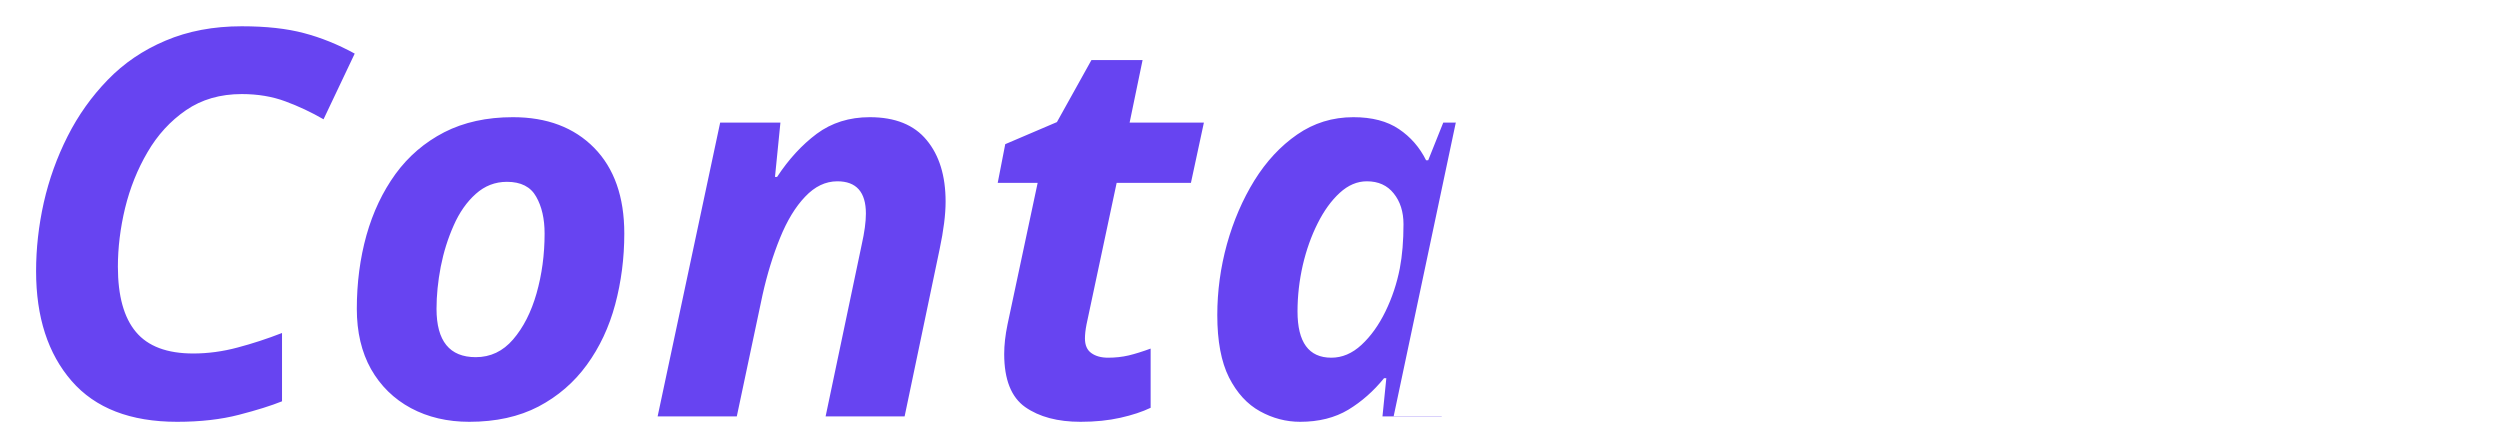
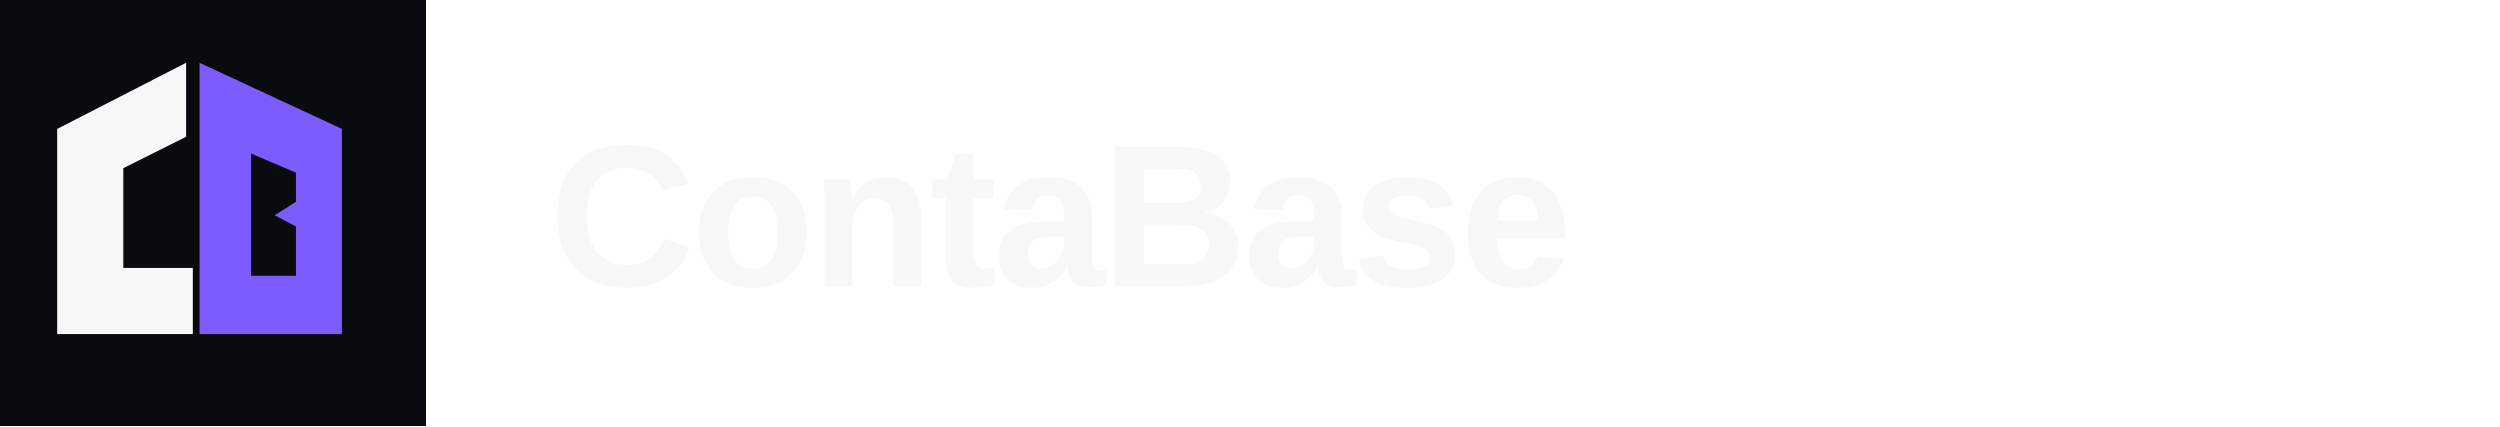
- <svg xmlns="http://www.w3.org/2000/svg" width="223" height="38" id="screenshot-8b627f11-05fb-8006-8008-16fc9861df2a" viewBox="0 0 223 38" fill="none" version="1.1">
-   <style>@font-face {
-     font-family: 'sourcesanspro';
-     font-style: italic;
-     font-weight: 700;
-     font-display: block;
-     src: url(http://penpot-frontend:8080/fonts/sourcesanspro-bolditalic.woff) format('woff');
-   }</style>
-   <g id="shape-8b627f11-05fb-8006-8008-16fc9861df2a">
-     <g transform="matrix(1, 0, 0, 1, 0, 0)" class="text-container" x="0" y="0" width="223" height="38" rx="0" ry="0">
-       <defs>
-         <pattern patternUnits="objectBoundingBox" width="222.312" height="65" id="fill-0-render-1-0">
-           <g>
-             <rect width="222.312" height="65" style="fill: rgb(103, 68, 241); fill-opacity: 1;" />
-           </g>
-         </pattern>
-         <pattern patternUnits="objectBoundingBox" width="222.312" height="65" id="fill-1-render-1-0">
-           <g>
-             <rect width="222.312" height="65" style="fill: rgb(255, 255, 255); fill-opacity: 1;" />
-           </g>
-         </pattern>
-       </defs>
-       <g class="fills" id="fills-8b627f11-05fb-8006-8008-16fc9861df2a">
-         <text x="0.344" y="51.203" dominant-baseline="ideographic" textLength="122.719" lengthAdjust="spacingAndGlyphs" style="text-transform: none; font-family: sourcesanspro; letter-spacing: normal; font-style: italic; font-weight: 700; white-space: pre; font-size: 48px; text-decoration: none; direction: ltr; fill: rgb(103, 68, 241); fill-opacity: 1;">Conta</text>
-       </g>
-       <defs>
-         <pattern patternUnits="objectBoundingBox" width="222.312" height="65" id="fill-0-render-1-1">
-           <g>
-             <rect width="222.312" height="65" style="fill: rgb(103, 68, 241); fill-opacity: 1;" />
-           </g>
-         </pattern>
-         <pattern patternUnits="objectBoundingBox" width="222.312" height="65" id="fill-1-render-1-1">
-           <g>
-             <rect width="222.312" height="65" style="fill: rgb(255, 255, 255); fill-opacity: 1;" />
-           </g>
-         </pattern>
-       </defs>
-       <g class="fills" id="fills-8b627f11-05fb-8006-8008-16fc9861df2a">
-         <text x="123.062" y="51.203" dominant-baseline="ideographic" textLength="99.594" lengthAdjust="spacingAndGlyphs" style="text-transform: none; font-family: sourcesanspro; letter-spacing: normal; font-style: italic; font-weight: 700; white-space: pre; font-size: 48px; text-decoration: none; direction: ltr; fill: rgb(255, 255, 255); fill-opacity: 1;">Base</text>
-       </g>
-     </g>
-   </g>
+ <svg xmlns="http://www.w3.org/2000/svg" width="223" height="38" viewBox="0 0 223 38" role="img" aria-labelledby="title desc">
+   <rect width="38" height="38" fill="#0A0B0F" />
+   <path fill="#F7F7F8" d="m16.6 5.6-11.5 5.9v18.3h12.1v-5.9H11V15l5.6-2.8V5.6Z" />
+   <path fill="#7C5CFF" fill-rule="evenodd" d="m17.8 5.6 12.7 5.9v18.3H17.8V5.6Zm4.6 8.1v10.9h4v-4.4l-1.9-1 1.9-1.2v-2.6l-4-1.7Z" />
+   <text x="49" y="25.5" fill="#F7F7F8" font-family="Geist Sans, Arial, sans-serif" font-size="18" font-weight="700" letter-spacing="-0.35">ContaBase</text>
</svg>
